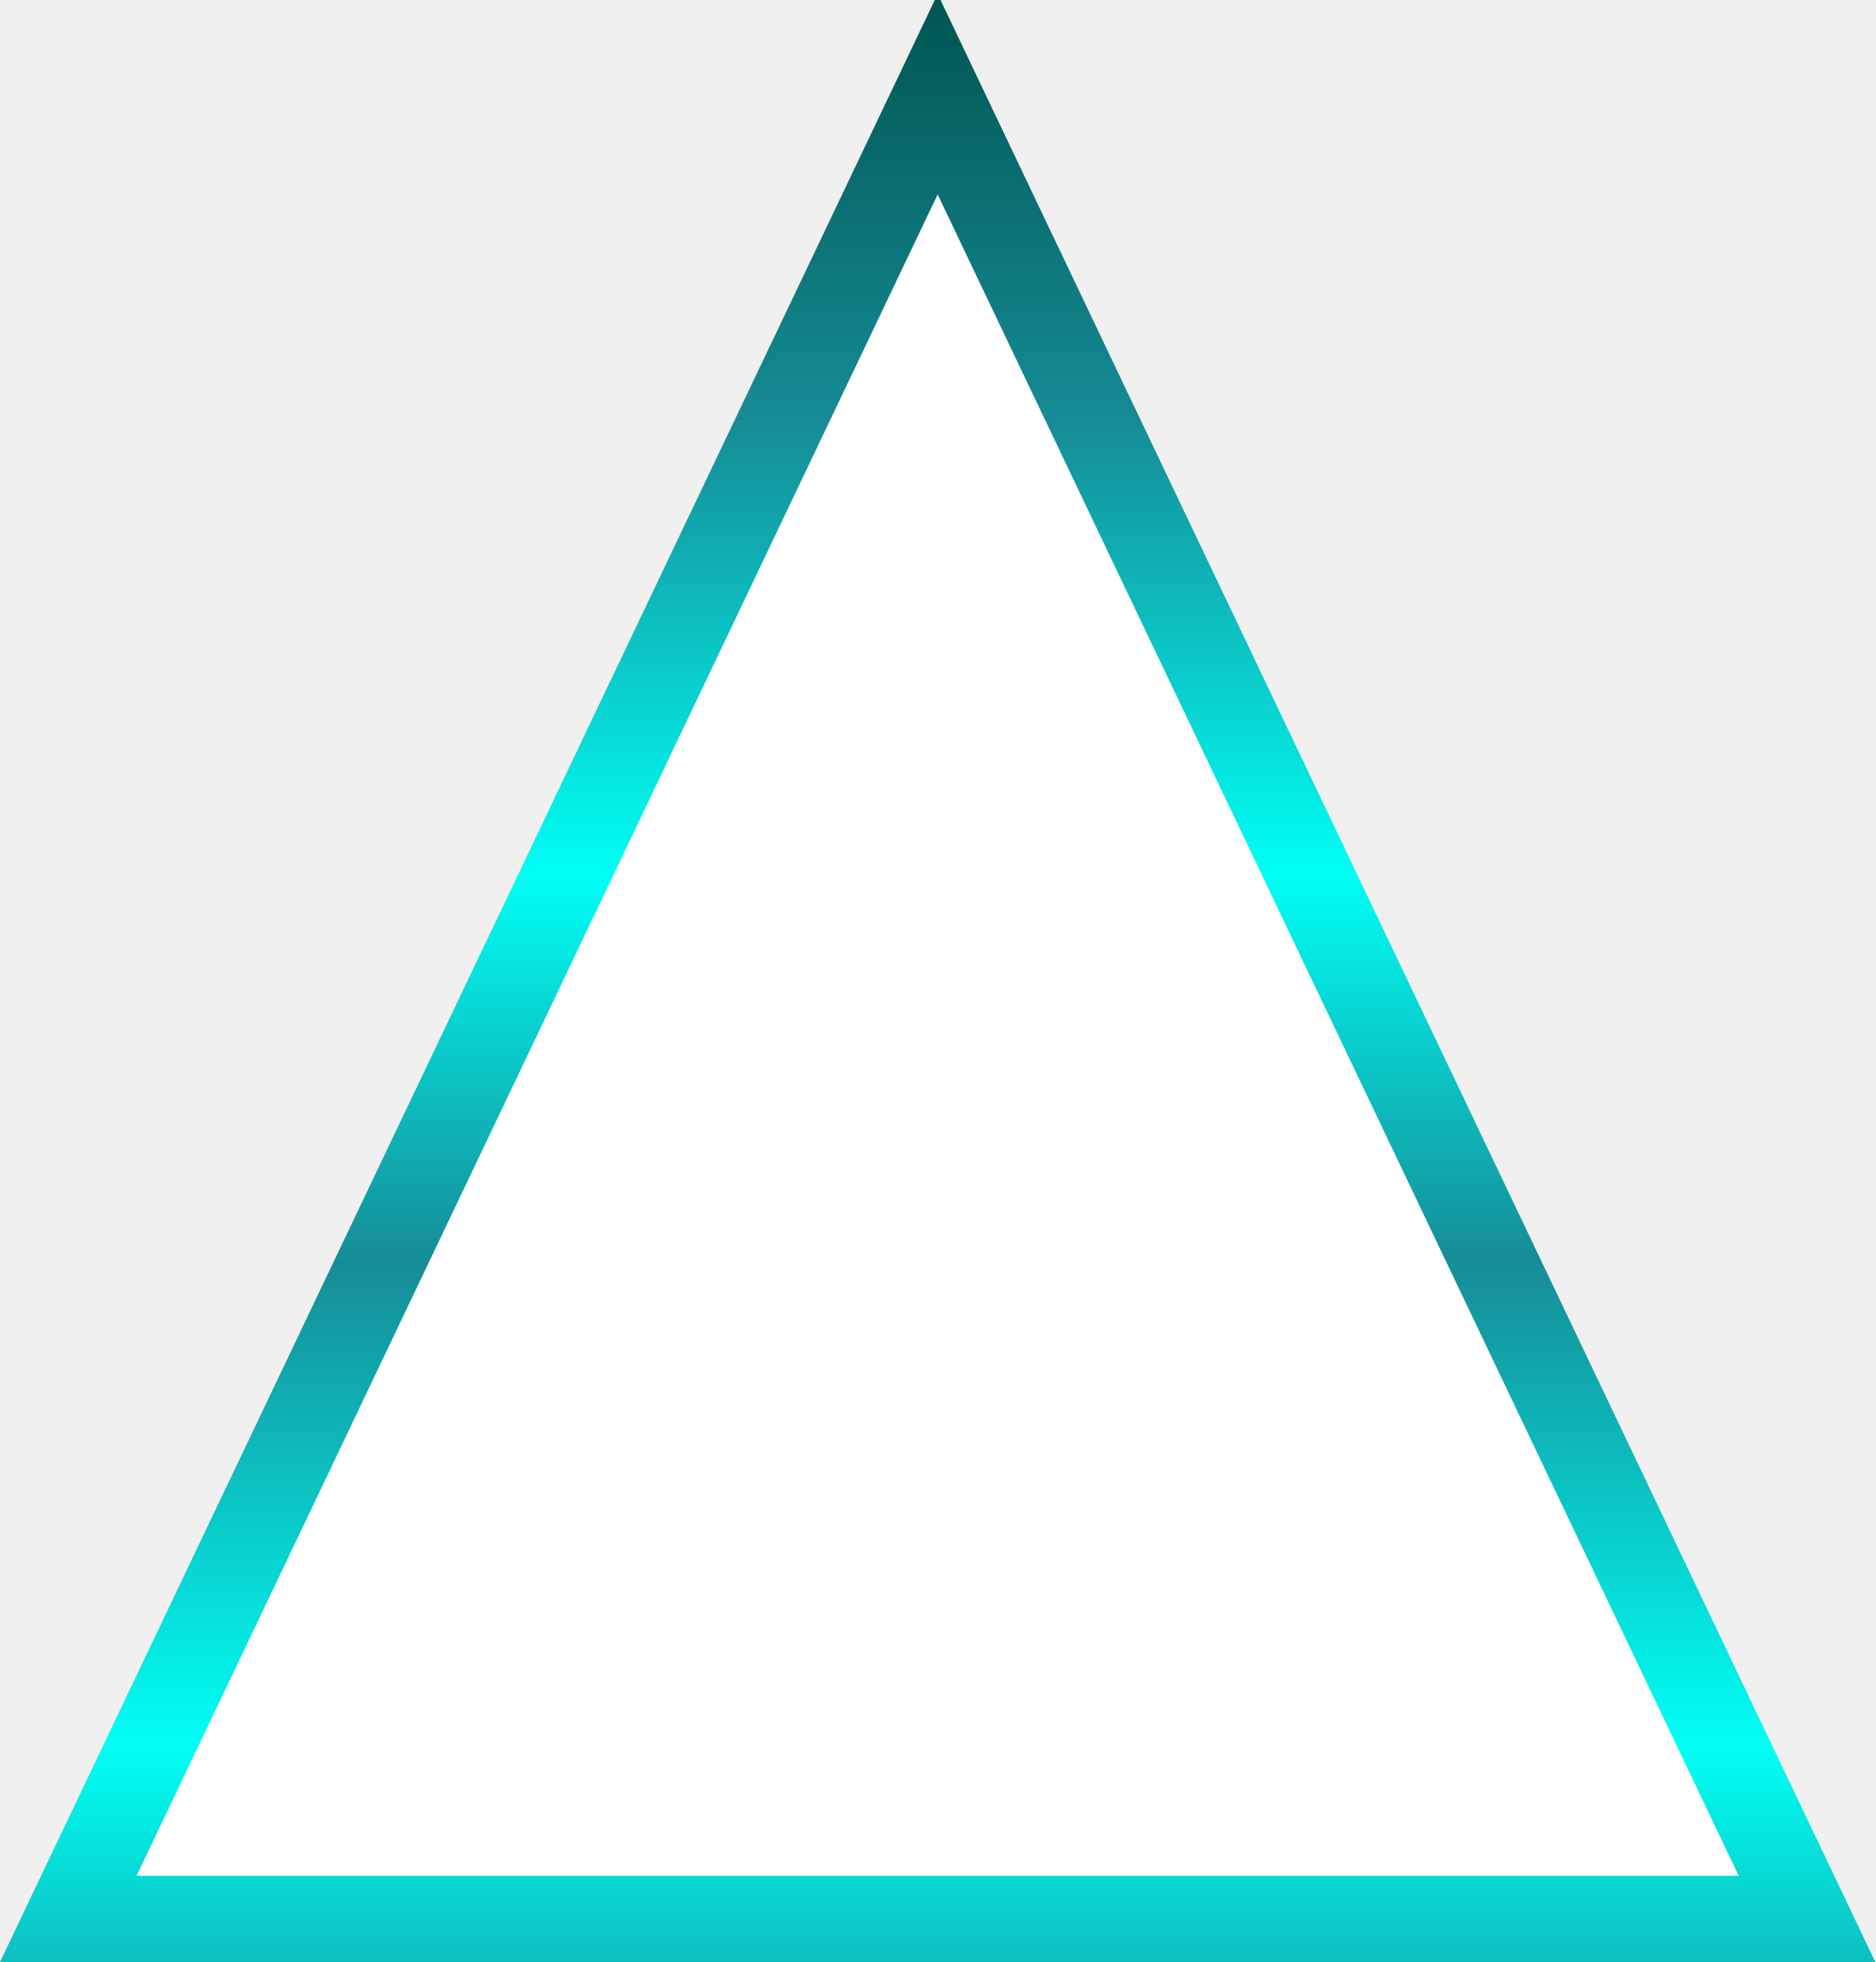
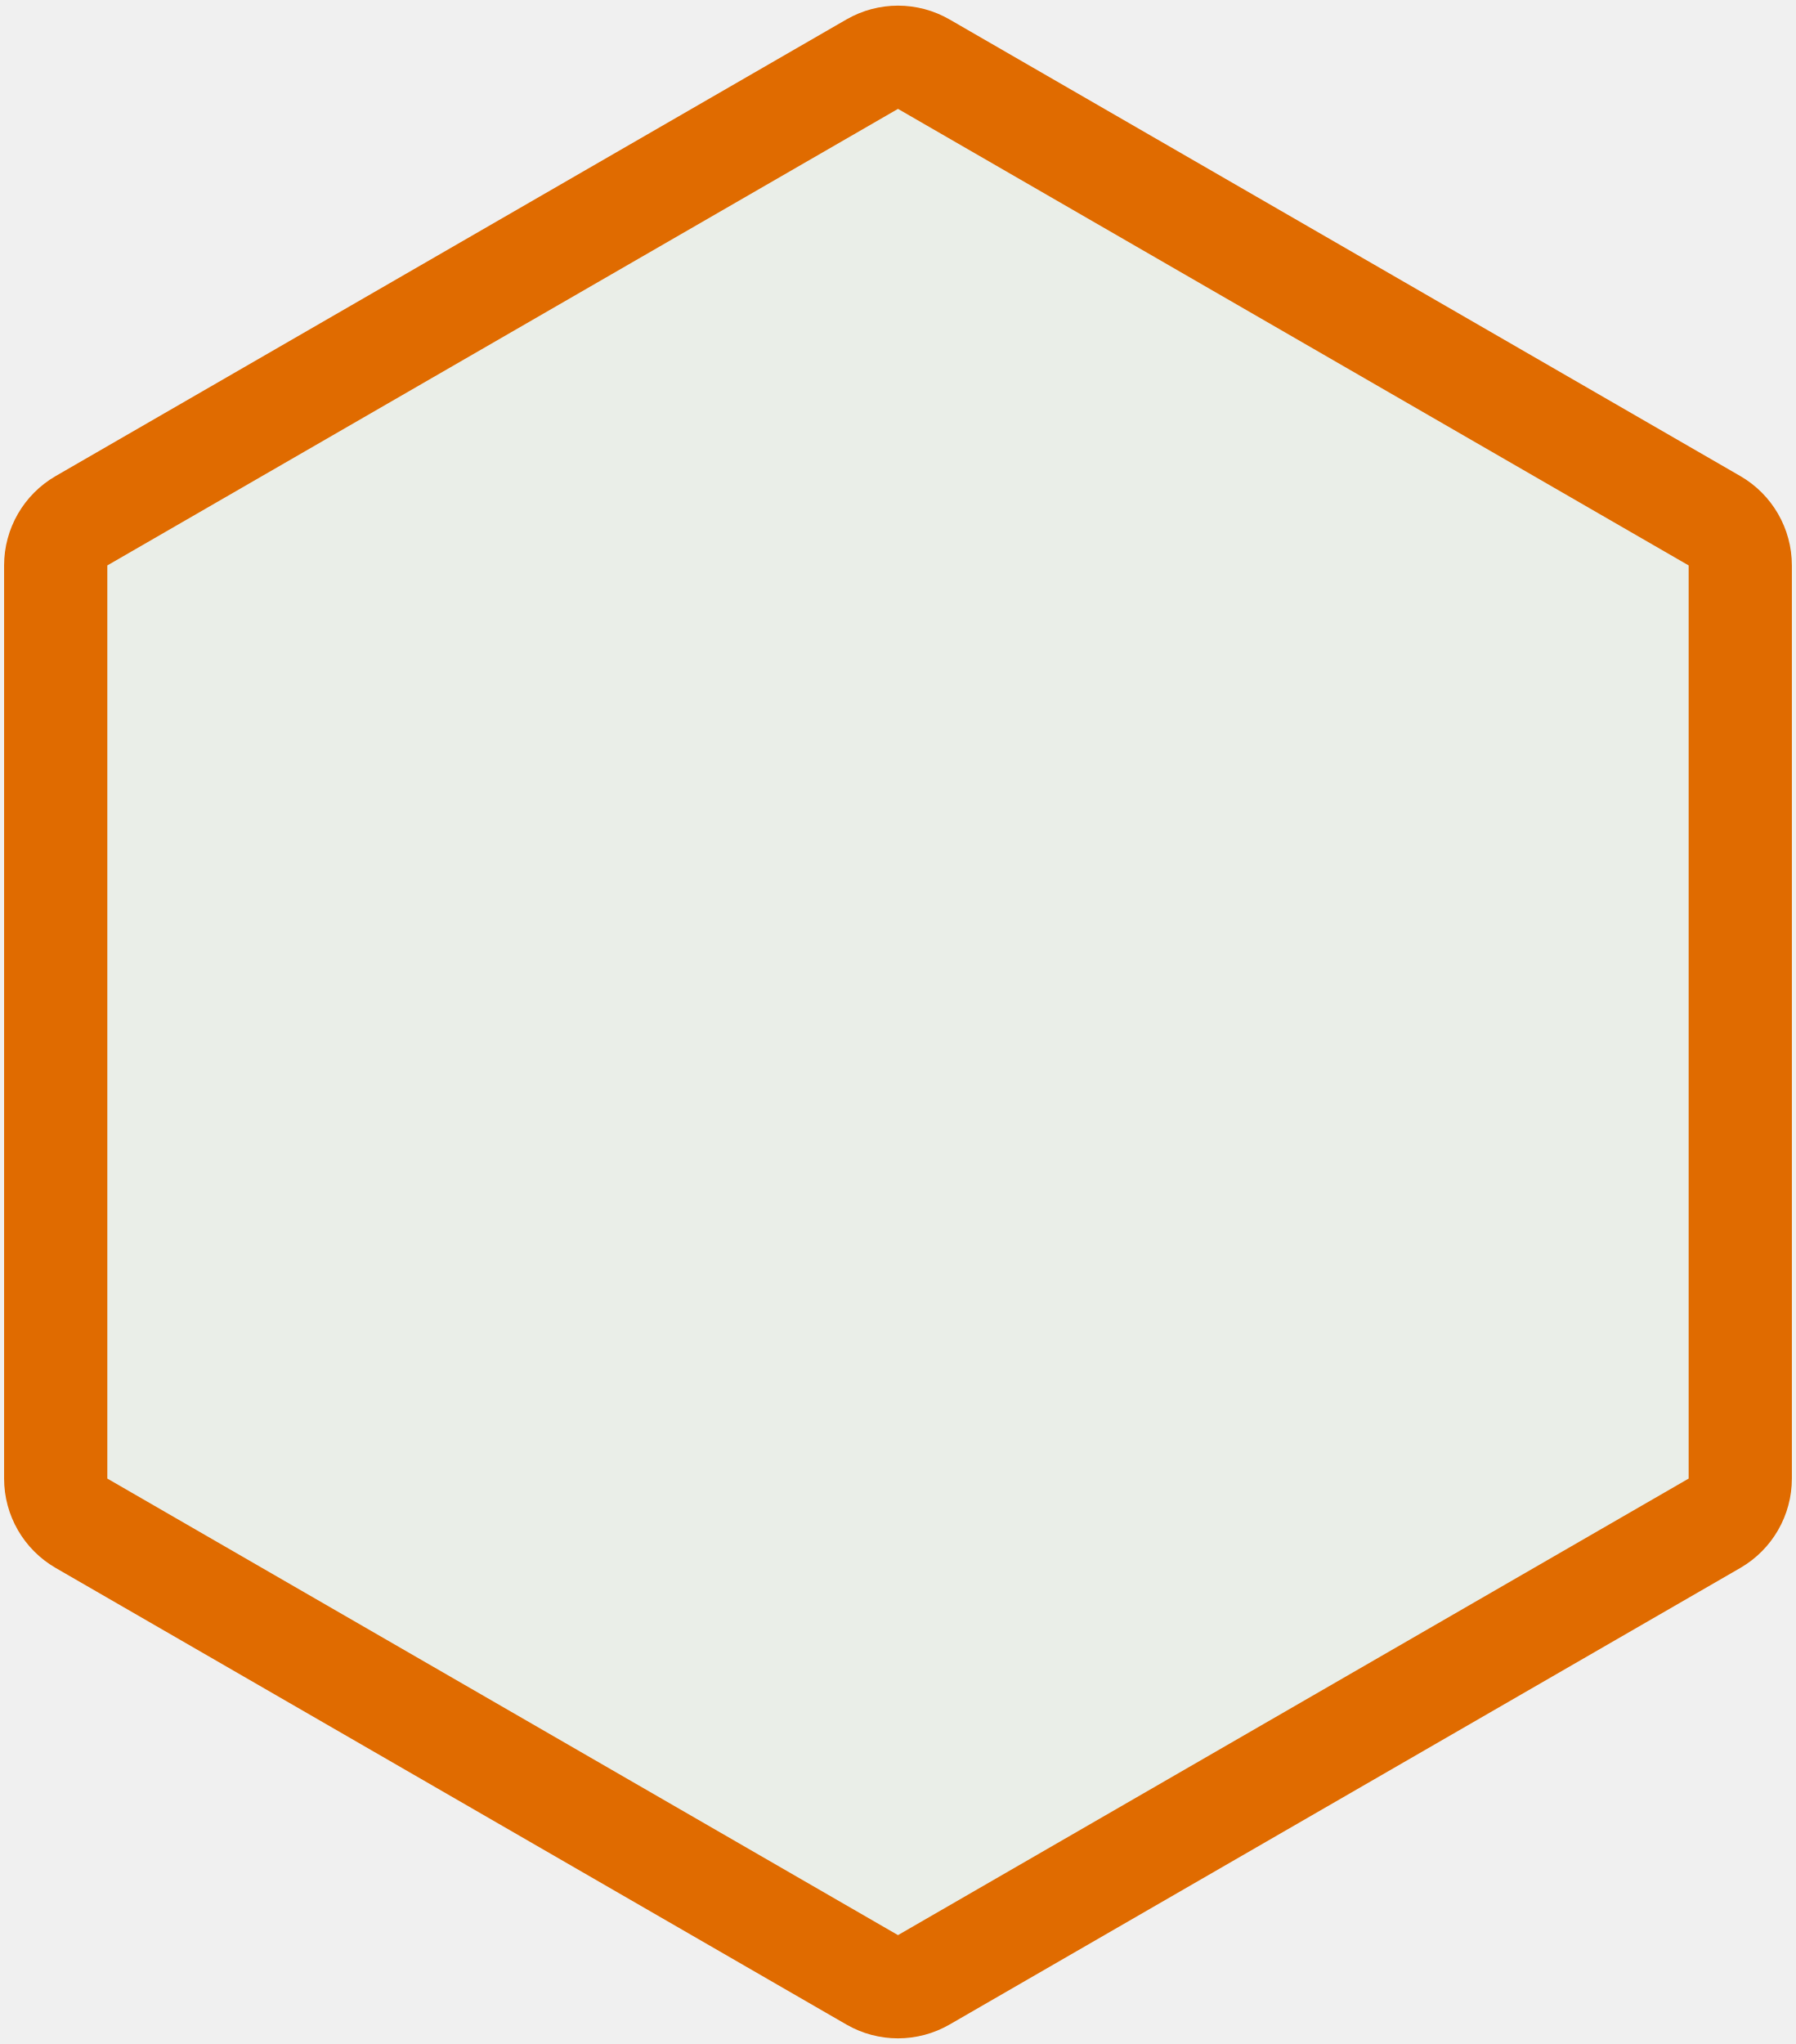
- <svg xmlns="http://www.w3.org/2000/svg" width="174" height="182" viewBox="0 0 174 182" fill="none">
-   <path d="M167.663 178L6.337 178L87 8.74L167.663 178Z" fill="white" stroke="url(#paint0_linear_2_2)" stroke-width="8" />
-   <defs>
-     <linearGradient id="paint0_linear_2_2" x1="87" y1="-0.557" x2="87" y2="198.684" gradientUnits="userSpaceOnUse">
-       <stop stop-color="#005551" />
-       <stop offset="0.2" stop-color="#168C96" />
-       <stop offset="0.41" stop-color="#00FFF5" />
-       <stop offset="0.59" stop-color="#168C96" />
-       <stop offset="0.815" stop-color="#00FFF5" />
-       <stop offset="1" stop-color="#168C96" />
-     </linearGradient>
-   </defs>
+ <svg xmlns="http://www.w3.org/2000/svg" width="174" height="198" viewBox="0 0 174 198" fill="none">
+   <path id="user_avatar_big" d="M84.5 6.217C86.047 5.324 87.953 5.324 89.5 6.217L166.103 50.443C167.65 51.337 168.603 52.987 168.603 54.773V143.227C168.603 145.013 167.65 146.663 166.103 147.557L89.5 191.783C87.953 192.676 86.047 192.676 84.5 191.783L7.897 147.557C6.35 146.663 5.397 145.013 5.397 143.227V54.773C5.397 52.987 6.35 51.337 7.897 50.443L84.5 6.217Z" fill="#EAEEE8" stroke="#E06B00" stroke-width="10" />
</svg>
